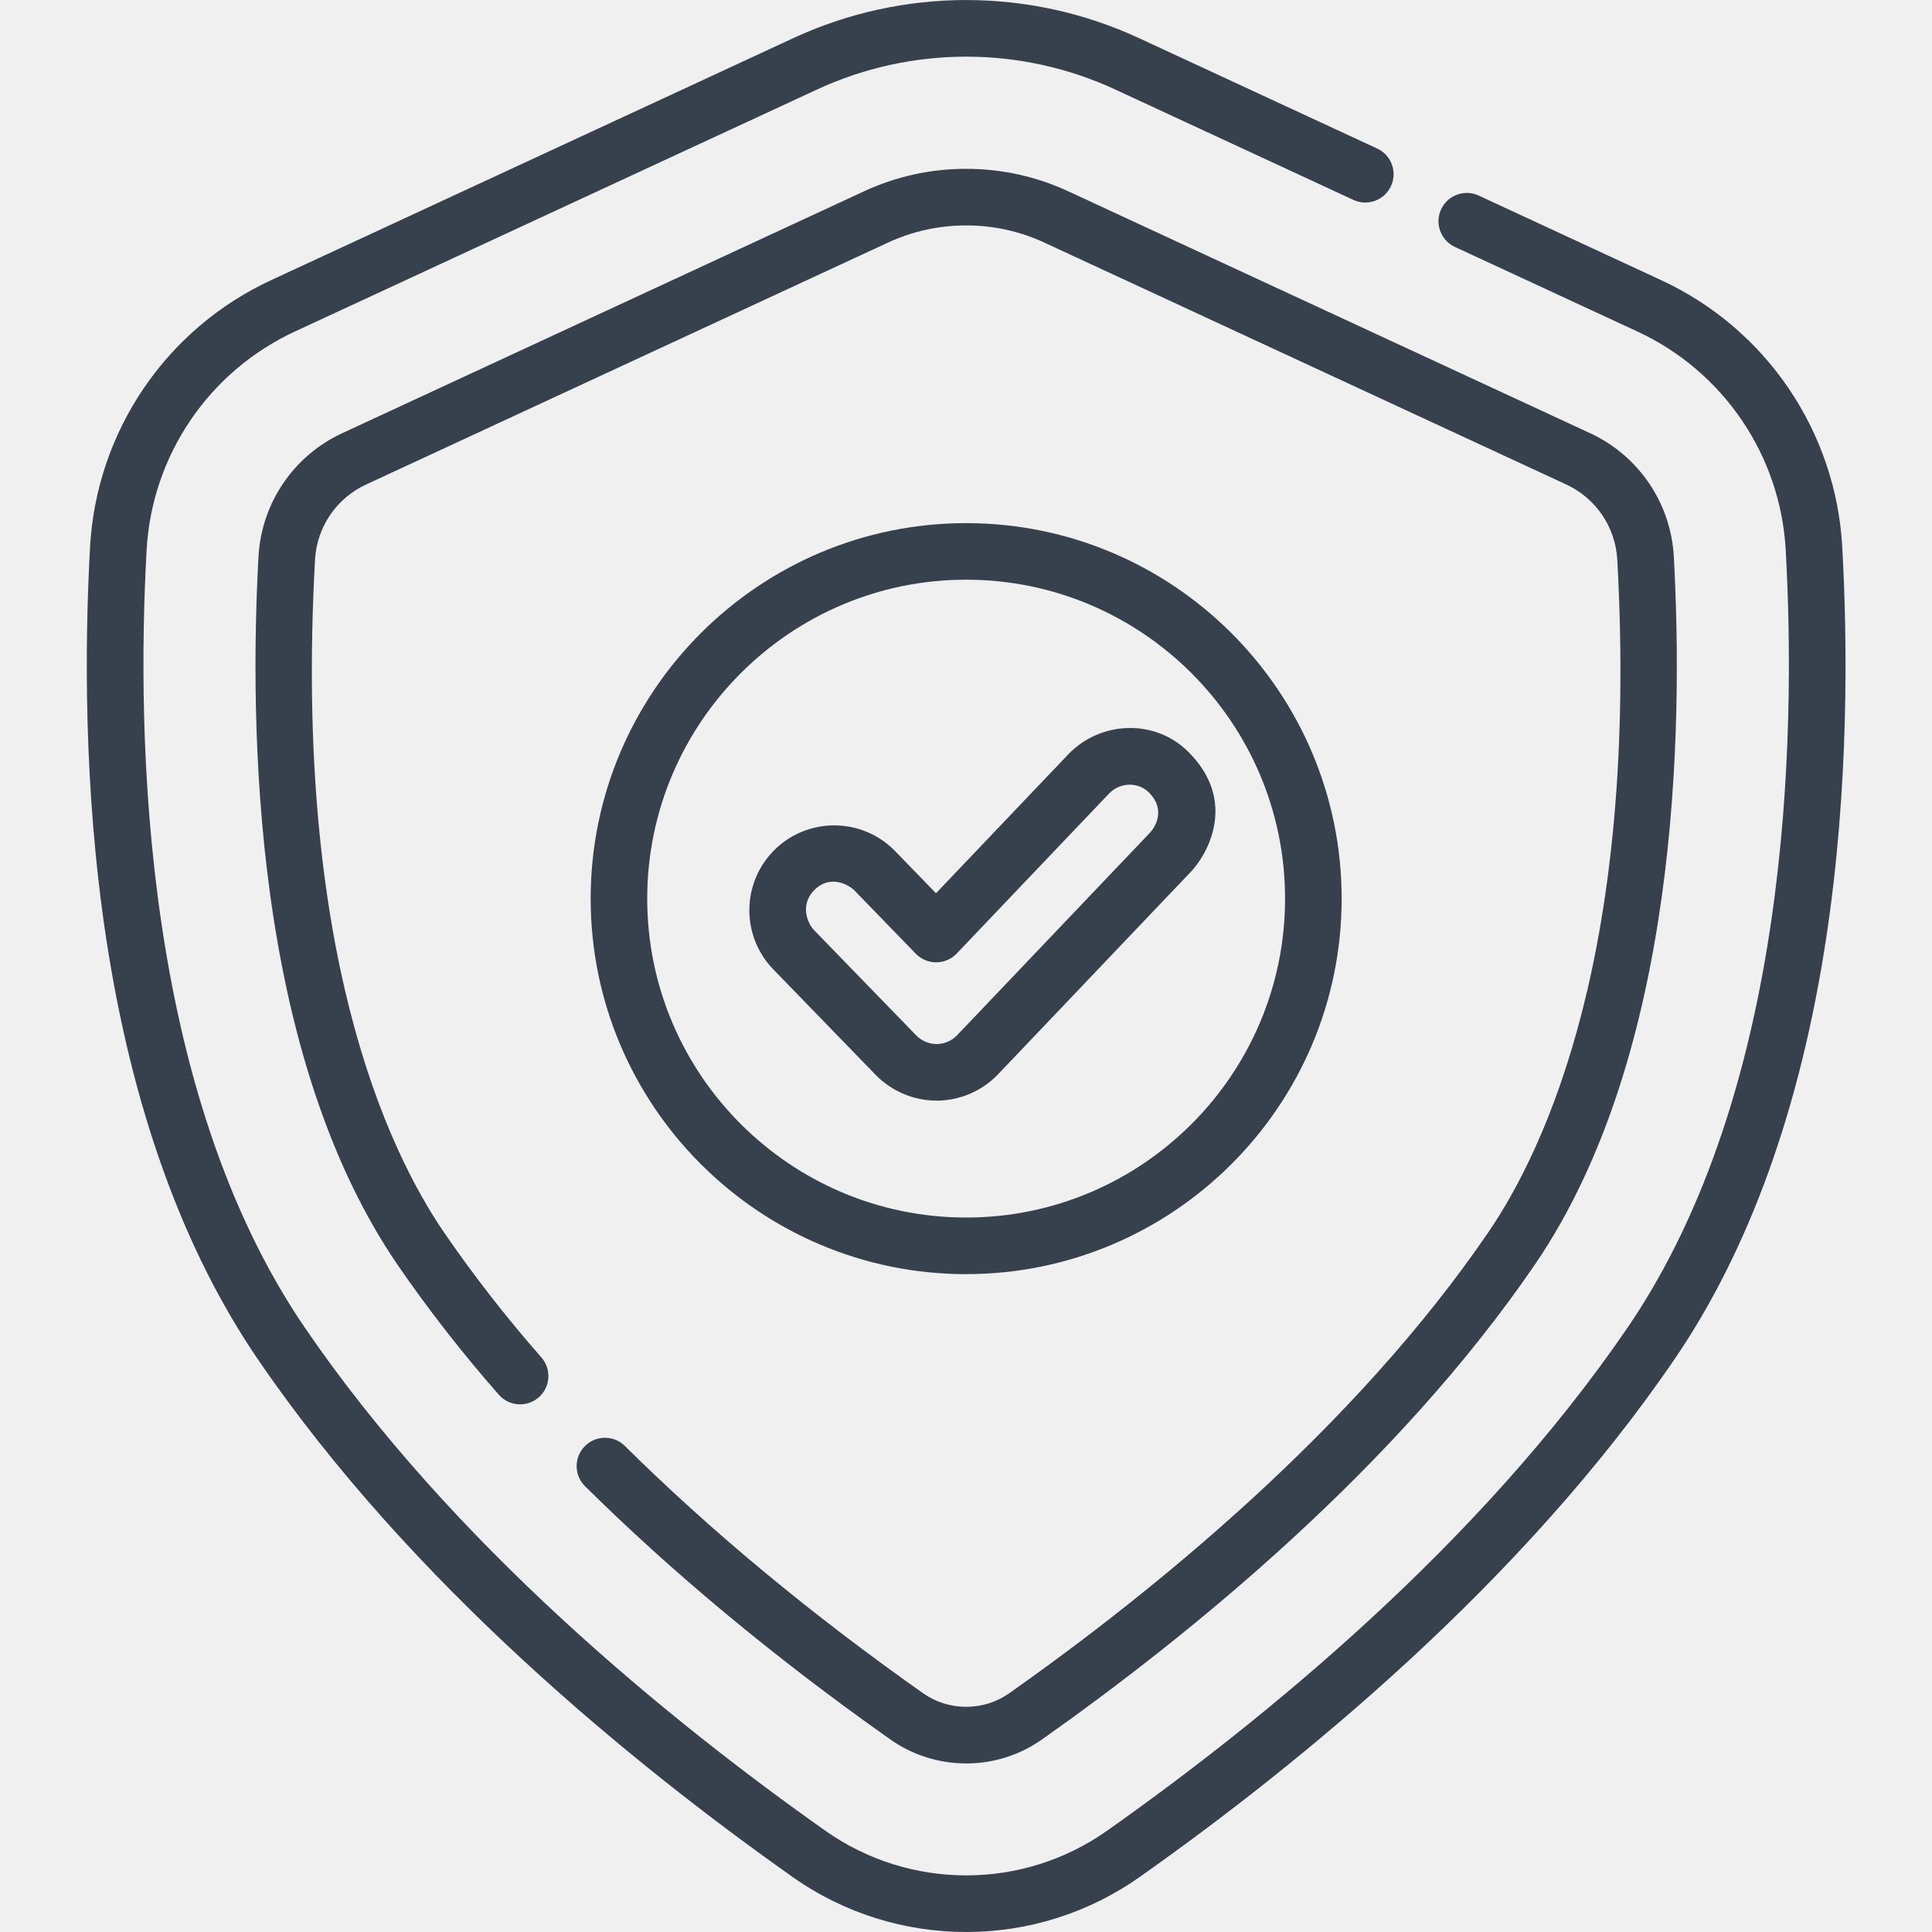
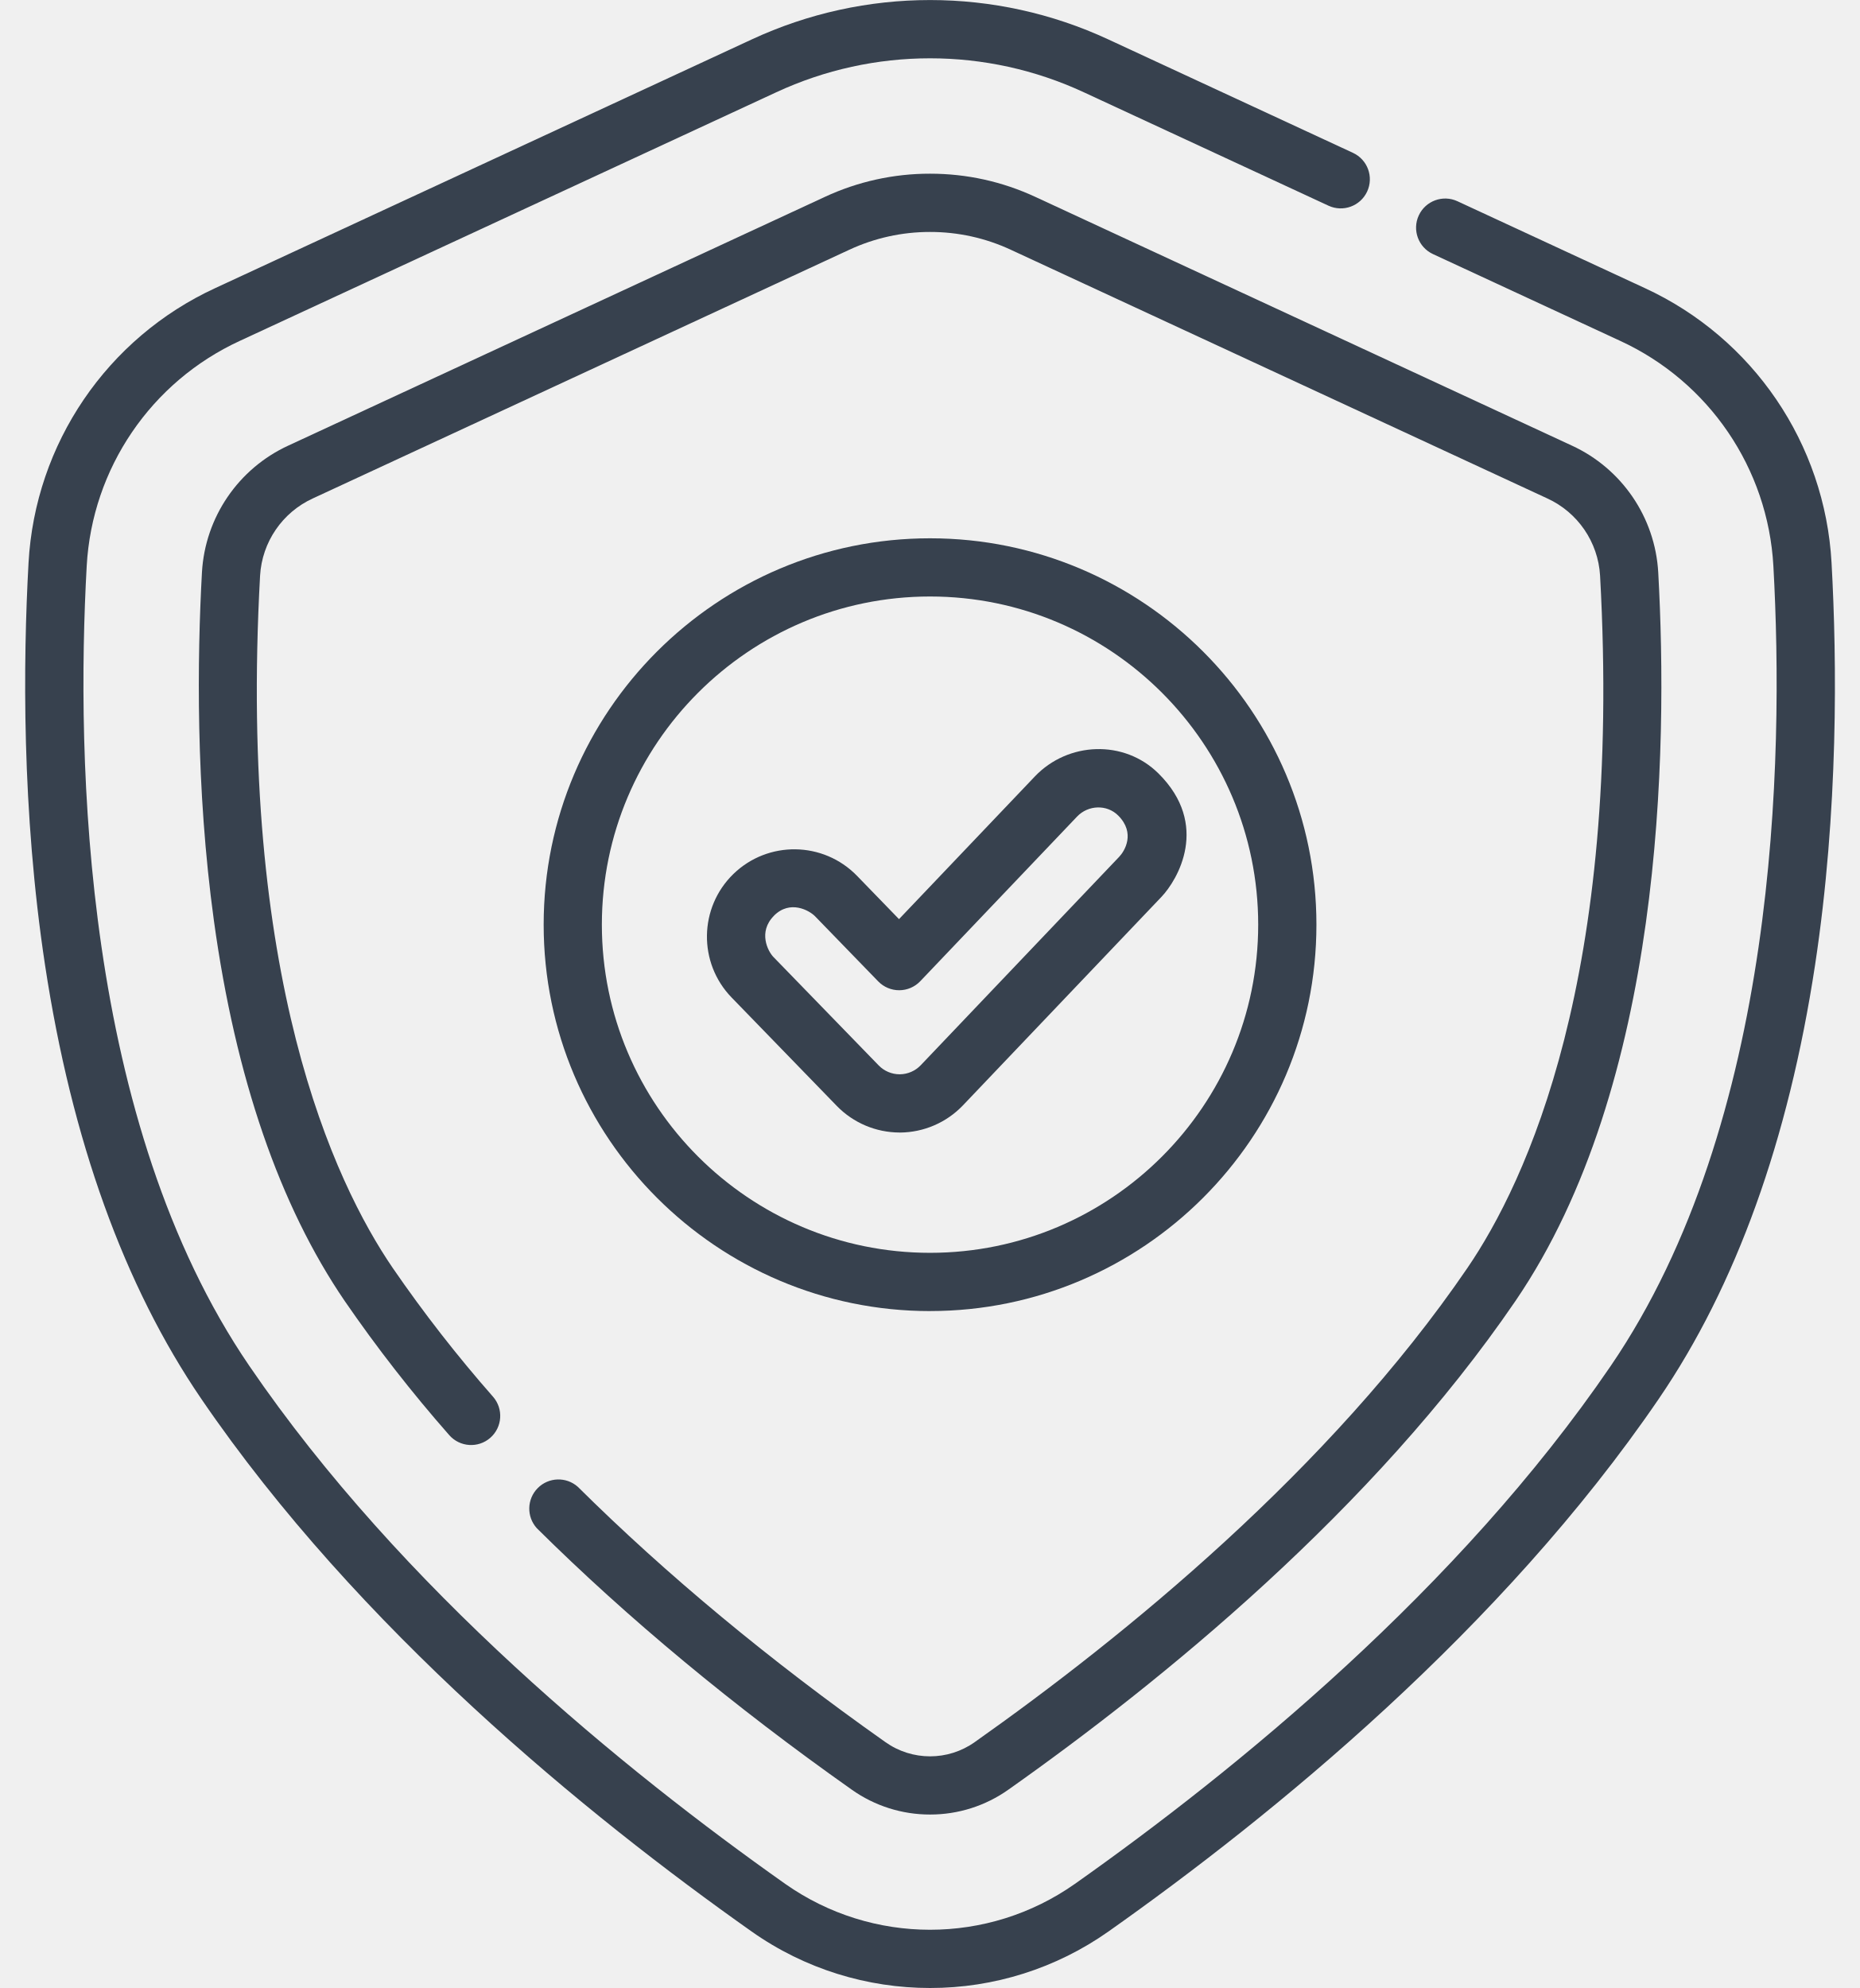
- <svg xmlns="http://www.w3.org/2000/svg" width="62" height="62" fill="none">
-   <g clip-path="url(#clip0)" fill="#37414E">
-     <path d="M31.005 62c-1.95 0-3.9-.587-5.564-1.762-5.128-3.62-12.268-9.442-17.164-16.614-2.404-3.522-4.044-8.072-4.872-13.524-.732-4.82-.684-9.483-.515-12.547a10.046 10.046 0 015.827-8.57L25.444 1.23a13.198 13.198 0 0111.122 0l7.63 3.537a.908.908 0 11-.765 1.648l-7.63-3.537a11.386 11.386 0 00-9.593 0L9.482 10.63a8.233 8.233 0 00-4.777 7.023c-.335 6.052-.12 17.34 5.073 24.946 4.744 6.949 11.706 12.62 16.712 16.154a7.845 7.845 0 009.033 0C40.527 55.22 47.49 49.55 52.234 42.6c5.192-7.606 5.407-18.894 5.072-24.946a8.234 8.234 0 00-4.777-7.023l-5.84-2.707a.908.908 0 11.764-1.648l5.84 2.707a10.048 10.048 0 015.827 8.57c.17 3.064.217 7.728-.515 12.548-.828 5.452-2.467 10.002-4.871 13.523-4.897 7.173-12.037 12.994-17.165 16.614A9.64 9.64 0 0131.005 62z" />
-     <path d="M31.005 56.59a4.21 4.21 0 01-2.442-.775c-3.687-2.603-6.992-5.347-9.823-8.155a.91.91 0 011.28-1.29c2.759 2.737 5.986 5.416 9.591 7.96.41.29.892.444 1.394.444.501 0 .983-.153 1.394-.443 4.642-3.277 11.075-8.503 15.362-14.784 1.843-2.698 4.83-9.092 4.139-21.595a2.83 2.83 0 00-1.648-2.409L33.525 7.79a5.947 5.947 0 00-2.52-.556c-.877 0-1.724.187-2.52.556l-16.727 7.754a2.828 2.828 0 00-1.648 2.41c-.691 12.502 2.296 18.896 4.138 21.594a42.726 42.726 0 003.126 4.013.908.908 0 01-1.367 1.196 44.556 44.556 0 01-3.26-4.184c-2.031-2.978-3.403-6.965-4.076-11.852-.575-4.18-.521-8.217-.375-10.868a4.642 4.642 0 012.698-3.957l16.727-7.754a7.748 7.748 0 013.284-.724c1.142 0 2.247.244 3.283.724l16.728 7.754a4.642 4.642 0 012.698 3.957c.309 5.597.142 15.99-4.452 22.72-4.441 6.505-11.052 11.88-15.816 15.243a4.21 4.21 0 01-2.441.775z" />
-     <path d="M31.005 40.889c-6.645 0-12.05-5.407-12.05-12.051 0-6.645 5.405-12.05 12.05-12.05 6.644 0 12.05 5.405 12.05 12.05 0 6.644-5.406 12.05-12.05 12.05zm0-22.286c-5.643 0-10.235 4.592-10.235 10.235s4.592 10.234 10.235 10.234 10.234-4.591 10.234-10.234-4.591-10.235-10.234-10.235z" />
-     <path d="M30.056 35.32a2.74 2.74 0 01-1.955-.826l-3.285-3.386a2.727 2.727 0 01.057-3.852 2.728 2.728 0 013.853.057l1.311 1.352 4.238-4.45c1.036-1.088 2.784-1.152 3.852-.095 1.62 1.605.596 3.325.094 3.852l-6.192 6.503a2.739 2.739 0 01-1.96.846h-.013zm-3.918-6.761c-.505.506-.188 1.11-.02 1.284l3.286 3.385c.17.175.408.276.652.276h.009a.912.912 0 00.649-.282l6.192-6.502c.167-.176.512-.737-.032-1.284-.353-.356-.939-.332-1.284.031l-4.889 5.134a.911.911 0 01-1.31.007l-1.969-2.03c-.178-.183-.78-.525-1.284-.02z" />
-   </g>
-   <defs>
-     <clipPath id="clip0">
-       <path fill="#fff" d="M0 0h62v62H0z" />
-     </clipPath>
-   </defs>
+ <svg xmlns="http://www.w3.org/2000/svg" viewBox="0 0 58 62" fill="none">
+   <path d="M29.005 62c-1.95 0-3.9-.587-5.564-1.762-5.128-3.62-12.268-9.442-17.165-16.614-2.403-3.522-4.043-8.072-4.871-13.524C.673 25.28.72 20.617.89 17.553a10.046 10.046 0 015.827-8.57L23.444 1.23a13.198 13.198 0 0111.122 0l7.629 3.537a.908.908 0 11-.764 1.648l-7.63-3.537a11.386 11.386 0 00-9.593 0L7.481 10.63a8.233 8.233 0 00-4.777 7.023c-.335 6.052-.12 17.34 5.072 24.946 4.744 6.949 11.707 12.62 16.713 16.154a7.845 7.845 0 009.033 0C38.527 55.22 45.49 49.55 50.233 42.6c5.193-7.606 5.408-18.894 5.073-24.946a8.234 8.234 0 00-4.777-7.023l-5.84-2.707a.908.908 0 11.764-1.648l5.84 2.707a10.047 10.047 0 015.827 8.57c.17 3.064.217 7.728-.515 12.548-.829 5.452-2.467 10.002-4.872 13.523-4.896 7.173-12.036 12.994-17.164 16.614A9.64 9.64 0 0129.005 62z" fill="#37414E" />
+   <path d="M29.005 56.59a4.21 4.21 0 01-2.441-.775c-3.687-2.603-6.992-5.347-9.823-8.155a.91.91 0 011.28-1.29c2.758 2.737 5.985 5.416 9.59 7.96a2.407 2.407 0 002.788.001c4.642-3.277 11.075-8.503 15.363-14.784 1.842-2.698 4.83-9.092 4.139-21.595a2.83 2.83 0 00-1.649-2.409L31.525 7.79a5.947 5.947 0 00-2.52-.556 5.95 5.95 0 00-2.52.556L9.759 15.543a2.829 2.829 0 00-1.648 2.41c-.69 12.502 2.296 18.896 4.139 21.594a42.726 42.726 0 003.126 4.013.908.908 0 01-1.367 1.196 44.556 44.556 0 01-3.26-4.184c-2.032-2.978-3.403-6.965-4.077-11.852-.575-4.18-.52-8.217-.374-10.868a4.642 4.642 0 012.697-3.957l16.728-7.754a7.748 7.748 0 013.283-.724c1.143 0 2.248.244 3.284.724l16.727 7.754a4.642 4.642 0 012.698 3.957c.31 5.597.142 15.99-4.452 22.72-4.44 6.505-11.051 11.88-15.816 15.243a4.21 4.21 0 01-2.44.775z" fill="#37414E" />
+   <path d="M29.005 40.889c-6.645 0-12.05-5.407-12.05-12.051 0-6.645 5.405-12.05 12.05-12.05 6.644 0 12.05 5.405 12.05 12.05 0 6.644-5.406 12.05-12.05 12.05zm0-22.286c-5.643 0-10.235 4.592-10.235 10.235s4.592 10.234 10.235 10.234 10.234-4.591 10.234-10.234-4.591-10.235-10.234-10.235z" fill="#37414E" />
+   <path d="M28.056 35.32a2.739 2.739 0 01-1.956-.826l-3.285-3.386a2.727 2.727 0 01.058-3.852 2.728 2.728 0 013.853.057l1.311 1.352 4.237-4.45c1.037-1.088 2.785-1.152 3.853-.095 1.62 1.605.596 3.325.094 3.852l-6.192 6.503a2.739 2.739 0 01-1.96.846h-.013zm-3.918-6.761c-.505.506-.188 1.11-.02 1.284l3.286 3.385c.17.175.407.276.652.276h.008a.912.912 0 00.65-.282l6.191-6.502c.168-.176.513-.737-.03-1.284-.354-.356-.94-.332-1.285.031l-4.89 5.134a.91.91 0 01-1.31.007l-1.969-2.03c-.178-.183-.78-.525-1.284-.02z" fill="#37414E" />
</svg>
